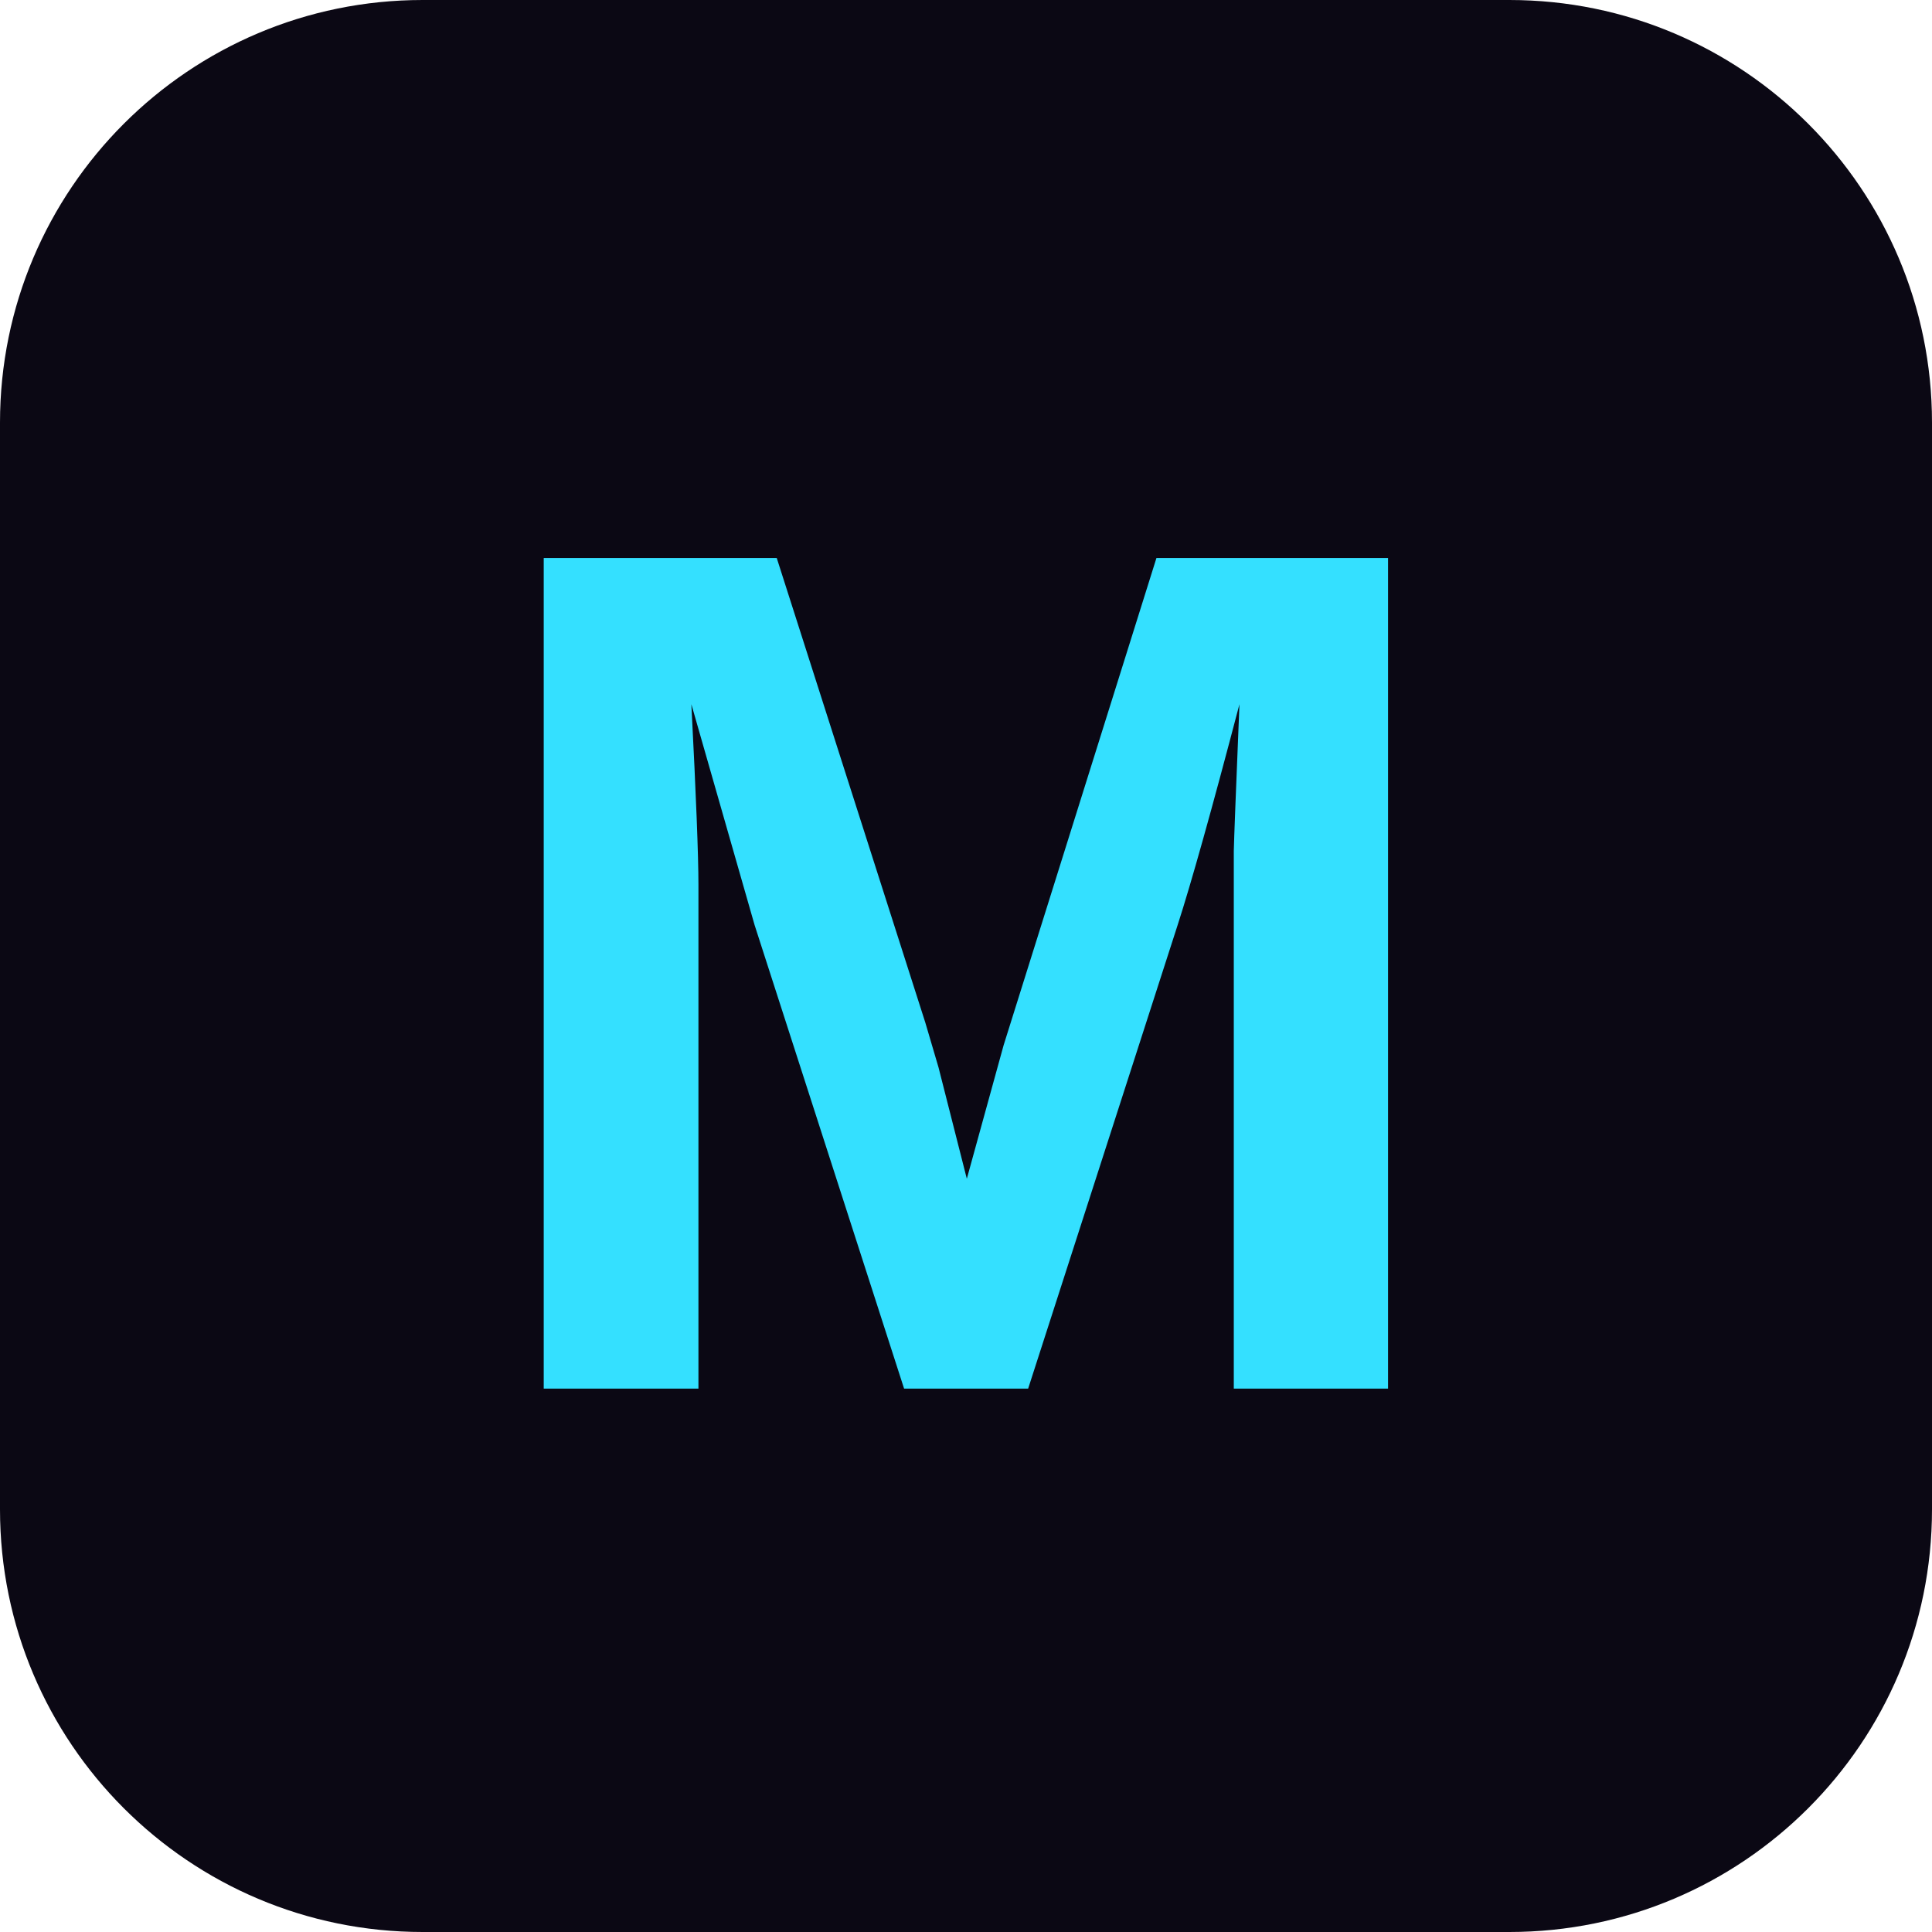
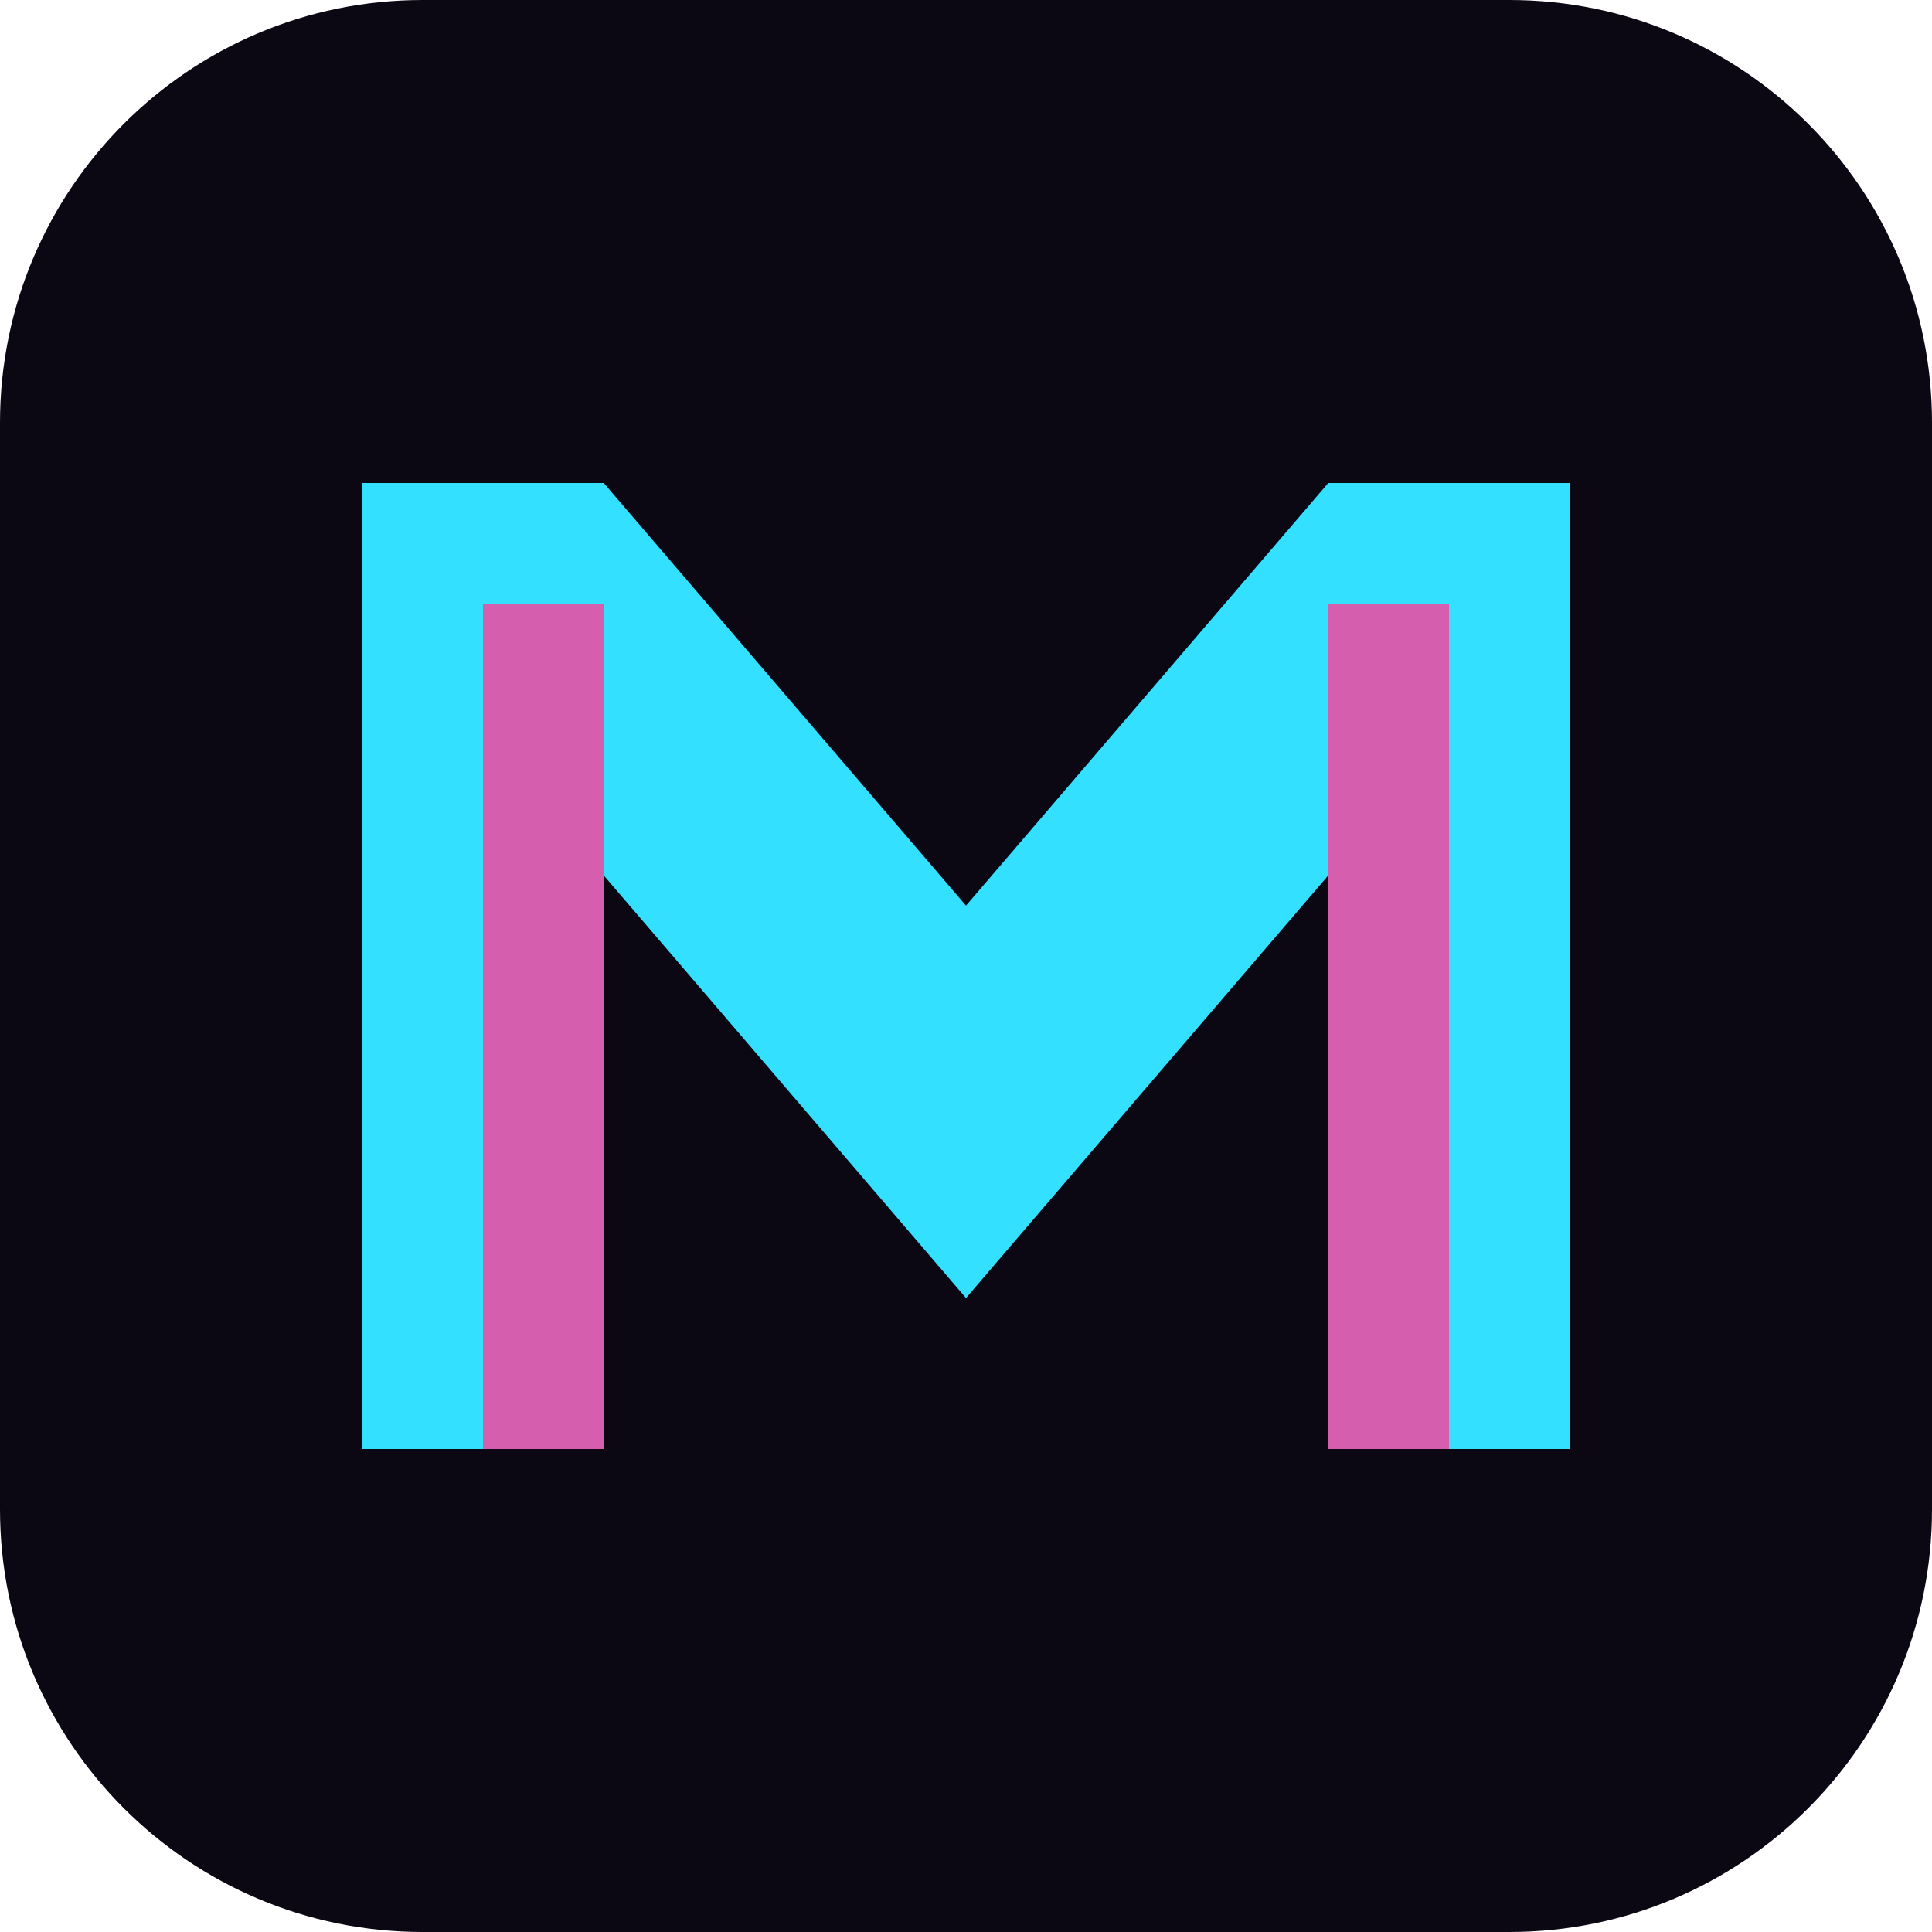
<svg xmlns="http://www.w3.org/2000/svg" viewBox="0 0 64 64">
  <rect width="64" height="64" rx="14" fill="#0b0814" />
-   <text x="32" y="46" text-anchor="middle" font-family="Arial, Helvetica, sans-serif" font-weight="800" font-size="40" fill="#34e0ff">M</text>
+   <path fill="#34e0ff" d="M12 48V16h8l12 14 12-14h8v32h-8V29L32 43 20 29v19z" />
+   <path fill="#ff3d9a" opacity=".8" d="M16 48V20h4v9l12 14 12-14v-9h4v28h-4V29L32 43 20 29v19z" />
</svg>
